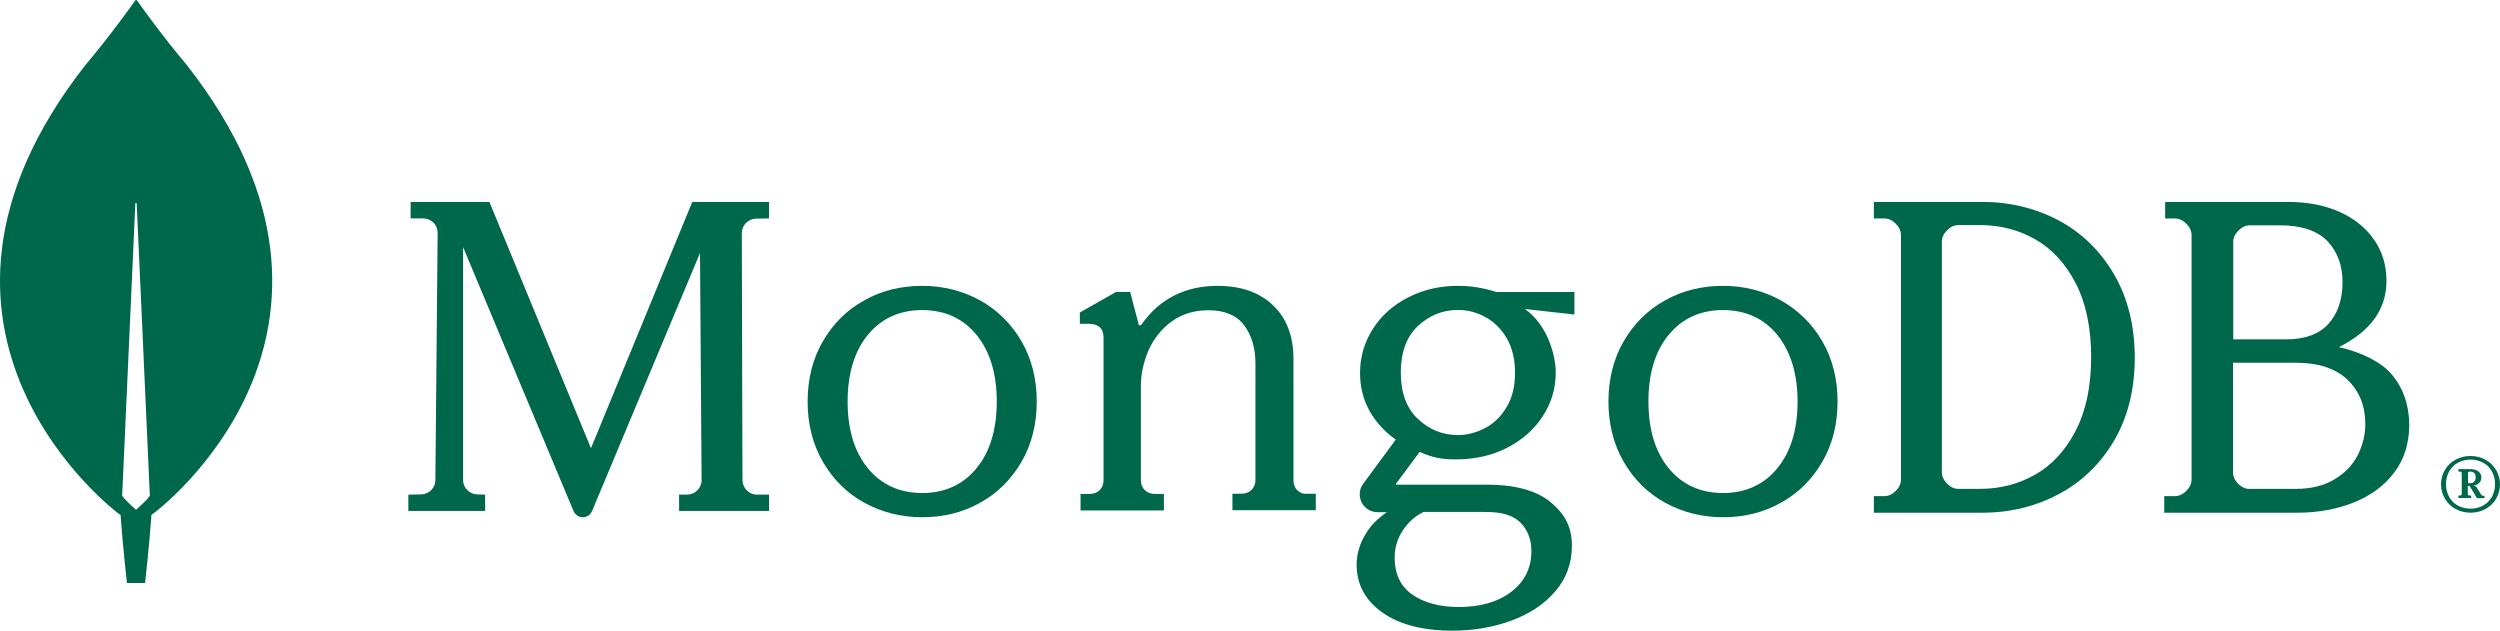
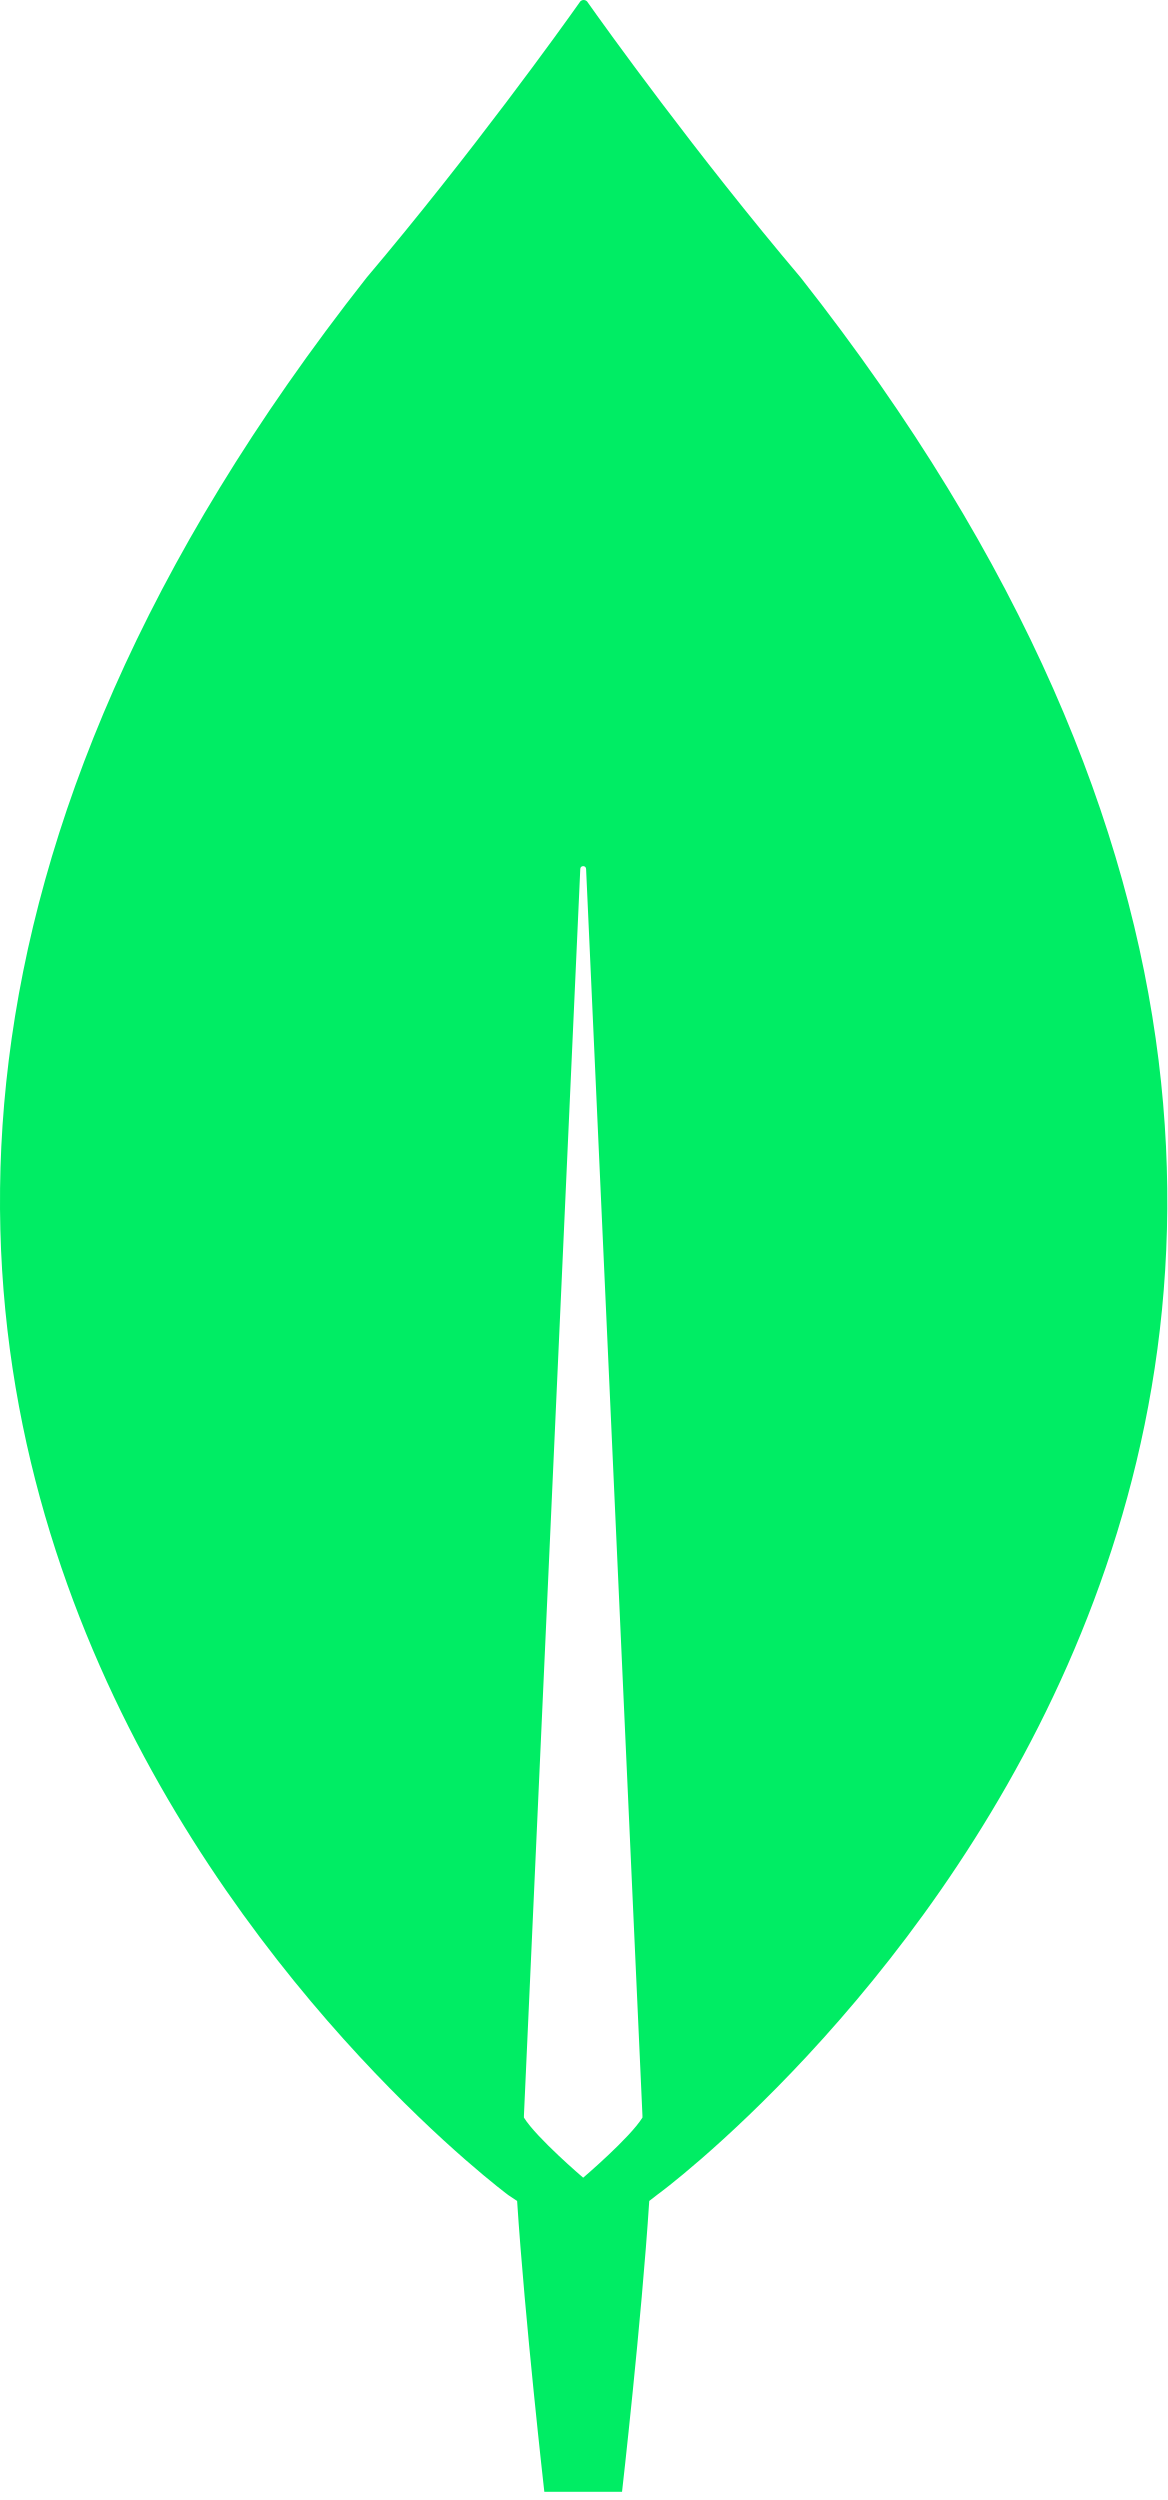
- <svg xmlns="http://www.w3.org/2000/svg" width="1102" height="278" viewBox="0 0 1102 278" fill="none">
-   <path d="M82.323 28.644C71.537 15.847 62.248 2.849 60.351 0.15C60.151 -0.05 59.852 -0.05 59.652 0.15C57.754 2.849 48.466 15.847 37.68 28.644C-54.902 146.721 52.261 226.406 52.261 226.406L53.16 227.006C53.959 239.303 55.956 257 55.956 257H59.951H63.946C63.946 257 65.944 239.403 66.743 227.006L67.642 226.306C67.741 226.406 174.905 146.721 82.323 28.644ZM59.951 224.706C59.951 224.706 55.158 220.607 53.859 218.507V218.308L59.652 89.733C59.652 89.333 60.251 89.333 60.251 89.733L66.044 218.308V218.507C64.745 220.607 59.951 224.706 59.951 224.706Z" fill="#00684A" />
-   <path d="M260.501 197.588L215.845 89.299L215.745 89H181.001V96.279H186.608C188.31 96.279 189.912 96.977 191.114 98.174C192.315 99.37 192.916 100.966 192.916 102.661L191.915 211.647C191.915 215.037 189.112 217.829 185.707 217.929L180 218.029V225.208H213.843V218.029L210.338 217.929C206.934 217.829 204.13 215.037 204.13 211.647V108.943L252.792 225.208C253.492 226.903 255.094 228 256.897 228C258.699 228 260.301 226.903 261.002 225.208L308.562 111.535L309.263 211.647C309.263 215.137 306.459 217.929 302.955 218.029H299.35V225.208H339V218.029H333.593C330.189 218.029 327.385 215.137 327.285 211.747L326.985 102.76C326.985 99.27 329.788 96.478 333.193 96.379L339 96.279V89H305.157L260.501 197.588Z" fill="#00684A" />
-   <path d="M571.869 216.136C570.764 215.04 570.162 213.546 570.162 211.754V158.369C570.162 148.21 567.151 140.242 561.127 134.565C555.205 128.888 546.973 126 536.734 126C522.378 126 511.035 131.777 503.104 143.131C503.004 143.33 502.703 143.43 502.402 143.43C502.1 143.43 501.9 143.23 501.9 142.932L498.185 128.689H491.961L476 137.753V142.732H480.116C482.023 142.732 483.629 143.23 484.734 144.226C485.838 145.222 486.44 146.716 486.44 148.808V211.654C486.44 213.447 485.838 214.941 484.734 216.036C483.629 217.132 482.124 217.729 480.317 217.729H476.301V225H513.042V217.729H509.027C507.22 217.729 505.714 217.132 504.61 216.036C503.506 214.941 502.903 213.447 502.903 211.654V170.022C502.903 164.743 504.108 159.465 506.317 154.286C508.625 149.206 512.038 144.924 516.556 141.637C521.073 138.35 526.494 136.757 532.718 136.757C539.745 136.757 545.066 138.948 548.378 143.33C551.691 147.712 553.398 153.389 553.398 160.162V211.554C553.398 213.347 552.795 214.841 551.691 215.937C550.587 217.032 549.081 217.63 547.274 217.63H543.259V224.9H580V217.63H575.985C574.479 217.829 573.073 217.231 571.869 216.136Z" fill="#00684A" />
-   <path d="M907.546 97.212C897.39 91.804 886.039 89 873.792 89H826V96.311H830.68C832.472 96.311 834.065 97.012 835.658 98.614C837.152 100.116 837.948 101.819 837.948 103.621V211.379C837.948 213.181 837.152 214.884 835.658 216.386C834.165 217.888 832.472 218.689 830.68 218.689H826V226H873.792C886.039 226 897.39 223.196 907.546 217.788C917.701 212.38 925.966 204.368 931.94 194.154C937.914 183.939 941 171.621 941 157.6C941 143.58 937.914 131.362 931.94 121.047C925.866 110.632 917.701 102.62 907.546 97.212ZM921.784 157.4C921.784 170.219 919.494 181.034 915.013 189.747C910.533 198.46 904.558 204.969 897.19 209.175C889.823 213.382 881.658 215.485 872.896 215.485H863.238C861.446 215.485 859.853 214.784 858.26 213.181C856.766 211.679 855.97 209.977 855.97 208.174V106.526C855.97 104.723 856.667 103.121 858.26 101.518C859.753 100.016 861.446 99.215 863.238 99.215H872.896C881.658 99.215 889.823 101.318 897.19 105.524C904.558 109.73 910.533 116.24 915.013 124.953C919.494 133.665 921.784 144.581 921.784 157.4Z" fill="#00684A" />
-   <path d="M1053.97 164.711C1049.55 159.603 1041.02 155.297 1030.99 152.993C1044.84 146.083 1051.96 136.369 1051.96 123.851C1051.96 117.041 1050.16 110.932 1046.54 105.724C1042.93 100.517 1037.81 96.311 1031.29 93.406C1024.76 90.502 1017.13 89 1008.5 89H954.402V96.311H958.718C960.524 96.311 962.13 97.012 963.736 98.614C965.242 100.116 966.045 101.819 966.045 103.621V211.379C966.045 213.181 965.242 214.884 963.736 216.386C962.231 217.888 960.524 218.689 958.718 218.689H954V226H1012.72C1021.65 226 1029.98 224.498 1037.51 221.493C1045.04 218.489 1051.06 214.083 1055.38 208.274C1059.79 202.466 1062 195.355 1062 187.143C1061.9 178.33 1059.29 170.819 1053.97 164.711ZM986.621 213.281C985.115 211.779 984.312 210.077 984.312 208.274V159.904H1012.22C1022.05 159.904 1029.58 162.407 1034.8 167.414C1040.02 172.422 1042.63 178.931 1042.63 186.943C1042.63 191.75 1041.42 196.457 1039.22 200.763C1036.91 205.17 1033.49 208.675 1028.88 211.379C1024.36 214.083 1018.74 215.485 1012.22 215.485H991.639C989.833 215.585 988.227 214.784 986.621 213.281ZM984.413 149.588V106.626C984.413 104.823 985.115 103.221 986.721 101.618C988.227 100.116 989.933 99.315 991.74 99.315H1004.99C1014.52 99.315 1021.55 101.719 1025.97 106.325C1030.38 111.032 1032.59 117.041 1032.59 124.452C1032.59 132.063 1030.48 138.172 1026.37 142.779C1022.25 147.285 1016.03 149.588 1007.8 149.588H984.413Z" fill="#00684A" />
-   <path d="M431.999 132.387C424.329 128.196 415.763 126 406.5 126C397.237 126 388.571 128.096 381.001 132.387C373.331 136.579 367.255 142.667 362.773 150.352C358.291 158.037 356 167.02 356 177C356 186.98 358.291 195.963 362.773 203.648C367.255 211.333 373.331 217.421 381.001 221.613C388.671 225.804 397.237 228 406.5 228C415.763 228 424.429 225.904 431.999 221.613C439.669 217.421 445.745 211.333 450.227 203.648C454.709 195.963 457 186.98 457 177C457 167.02 454.709 158.037 450.227 150.352C445.745 142.667 439.669 136.679 431.999 132.387ZM439.37 177C439.37 189.276 436.382 199.256 430.405 206.442C424.529 213.628 416.461 217.321 406.5 217.321C396.54 217.321 388.471 213.628 382.595 206.442C376.618 199.256 373.63 189.276 373.63 177C373.63 164.724 376.618 154.744 382.595 147.558C388.471 140.372 396.54 136.679 406.5 136.679C416.461 136.679 424.529 140.372 430.405 147.558C436.382 154.843 439.37 164.724 439.37 177Z" fill="#00684A" />
-   <path d="M784.999 132.387C777.329 128.196 768.763 126 759.5 126C750.237 126 741.571 128.096 734.001 132.387C726.331 136.579 720.255 142.667 715.773 150.352C711.291 158.037 709 167.02 709 177C709 186.98 711.291 195.963 715.773 203.648C720.255 211.333 726.331 217.421 734.001 221.613C741.671 225.804 750.237 228 759.5 228C768.763 228 777.429 225.904 784.999 221.613C792.669 217.421 798.745 211.333 803.227 203.648C807.709 195.963 810 186.98 810 177C810 167.02 807.709 158.037 803.227 150.352C798.745 142.667 792.569 136.679 784.999 132.387ZM792.37 177C792.37 189.276 789.381 199.256 783.405 206.442C777.528 213.628 769.46 217.321 759.5 217.321C749.539 217.321 741.471 213.628 735.595 206.442C729.618 199.256 726.63 189.276 726.63 177C726.63 164.624 729.618 154.744 735.595 147.558C741.471 140.372 749.539 136.679 759.5 136.679C769.46 136.679 777.528 140.372 783.405 147.558C789.282 154.843 792.37 164.724 792.37 177Z" fill="#00684A" />
-   <path d="M642.64 126C634.614 126 627.292 127.704 620.671 131.113C614.05 134.522 608.834 139.135 605.122 145.05C601.411 150.865 599.505 157.383 599.505 164.301C599.505 170.517 600.909 176.232 603.818 181.346C606.627 186.259 610.439 190.369 615.254 193.778L600.909 213.23C599.103 215.636 598.903 218.844 600.207 221.451C601.611 224.158 604.219 225.763 607.229 225.763H611.342C607.329 228.47 604.119 231.678 601.912 235.488C599.304 239.8 598 244.311 598 248.923C598 257.546 601.812 264.665 609.335 269.979C616.759 275.293 627.191 278 640.332 278C649.461 278 658.188 276.496 666.113 273.588C674.138 270.681 680.658 266.369 685.473 260.755C690.389 255.14 692.897 248.322 692.897 240.501C692.897 232.28 689.887 226.464 682.865 220.85C676.847 216.137 667.417 213.631 655.68 213.631H615.555C615.455 213.631 615.354 213.53 615.354 213.53C615.354 213.53 615.254 213.33 615.354 213.23L625.787 199.193C628.596 200.496 631.204 201.298 633.511 201.799C635.918 202.301 638.627 202.501 641.636 202.501C650.063 202.501 657.687 200.797 664.307 197.388C670.928 193.979 676.245 189.367 680.057 183.451C683.868 177.636 685.774 171.119 685.774 164.201C685.774 156.781 682.163 143.245 672.332 136.327C672.332 136.227 672.433 136.227 672.433 136.227L694 138.633V128.707H659.492C654.075 126.902 648.458 126 642.64 126ZM654.677 188.665C650.865 190.67 646.752 191.773 642.64 191.773C635.919 191.773 630 189.367 624.984 184.654C619.969 179.942 617.461 173.024 617.461 164.201C617.461 155.377 619.969 148.459 624.984 143.747C630 139.034 635.919 136.628 642.64 136.628C646.853 136.628 650.865 137.631 654.677 139.736C658.489 141.741 661.599 144.85 664.107 148.96C666.514 153.071 667.818 158.185 667.818 164.201C667.818 170.317 666.614 175.43 664.107 179.441C661.699 183.551 658.489 186.66 654.677 188.665ZM627.492 225.662H654.677C662.201 225.662 667.016 227.166 670.226 230.375C673.436 233.583 675.041 237.894 675.041 242.908C675.041 250.227 672.132 256.243 666.314 260.755C660.495 265.267 652.671 267.573 643.041 267.573C634.614 267.573 627.592 265.668 622.476 262.058C617.36 258.449 614.752 252.934 614.752 245.916C614.752 241.504 615.956 237.393 618.364 233.784C620.771 230.174 623.68 227.567 627.492 225.662Z" fill="#00684A" />
-   <path d="M1082.35 224.327C1080.37 223.244 1078.88 221.669 1077.69 219.799C1076.6 217.831 1076 215.764 1076 213.5C1076 211.236 1076.6 209.071 1077.69 207.201C1078.78 205.232 1080.37 203.756 1082.35 202.673C1084.34 201.591 1086.52 201 1089 201C1091.48 201 1093.66 201.591 1095.65 202.673C1097.63 203.756 1099.12 205.331 1100.31 207.201C1101.4 209.169 1102 211.236 1102 213.5C1102 215.764 1101.4 217.929 1100.31 219.799C1099.22 221.768 1097.63 223.244 1095.65 224.327C1093.66 225.409 1091.48 226 1089 226C1086.62 226 1084.34 225.409 1082.35 224.327ZM1094.56 222.85C1096.24 221.965 1097.44 220.587 1098.43 219.012C1099.32 217.339 1099.82 215.468 1099.82 213.402C1099.82 211.335 1099.32 209.465 1098.43 207.791C1097.53 206.118 1096.24 204.839 1094.56 203.953C1092.87 203.067 1091.08 202.575 1089 202.575C1086.92 202.575 1085.13 203.067 1083.44 203.953C1081.76 204.839 1080.56 206.217 1079.57 207.791C1078.68 209.465 1078.18 211.335 1078.18 213.402C1078.18 215.468 1078.68 217.339 1079.57 219.012C1080.47 220.685 1081.76 221.965 1083.44 222.85C1085.13 223.736 1086.92 224.228 1089 224.228C1091.08 224.228 1092.97 223.736 1094.56 222.85ZM1083.64 219.406V218.52L1083.84 218.421H1084.44C1084.63 218.421 1084.83 218.323 1084.93 218.224C1085.13 218.028 1085.13 217.929 1085.13 217.732V208.579C1085.13 208.382 1085.03 208.185 1084.93 208.087C1084.73 207.89 1084.63 207.89 1084.44 207.89H1083.84L1083.64 207.791V206.906L1083.84 206.807H1089C1090.49 206.807 1091.58 207.102 1092.47 207.791C1093.37 208.48 1093.76 209.366 1093.76 210.547C1093.76 211.433 1093.47 212.319 1092.77 212.909C1092.08 213.598 1091.28 213.992 1090.29 214.091L1091.48 214.484L1093.76 218.126C1093.96 218.421 1094.16 218.52 1094.46 218.52H1095.05L1095.15 218.618V219.504L1095.05 219.602H1091.98L1091.78 219.504L1088.6 214.189H1087.81V217.732C1087.81 217.929 1087.91 218.126 1088.01 218.224C1088.21 218.421 1088.31 218.421 1088.5 218.421H1089.1L1089.3 218.52V219.406L1089.1 219.504H1083.84L1083.64 219.406ZM1088.7 213.008C1089.5 213.008 1090.19 212.811 1090.59 212.319C1090.98 211.925 1091.28 211.236 1091.28 210.449C1091.28 209.661 1091.08 209.071 1090.69 208.579C1090.29 208.087 1089.69 207.89 1089 207.89H1088.6C1088.4 207.89 1088.21 207.988 1088.11 208.087C1087.91 208.283 1087.91 208.382 1087.91 208.579V213.008H1088.7Z" fill="#00684A" />
+ <svg xmlns="http://www.w3.org/2000/svg" width="120" height="257" viewBox="0 0 120 257" fill="none">
+   <path d="M82.323 28.55C71.537 15.795 62.248 2.84 60.351 0.149C60.151 -0.05 59.852 -0.05 59.652 0.149C57.754 2.84 48.466 15.795 37.68 28.55C-54.902 146.238 52.261 225.661 52.261 225.661L53.16 226.258C53.959 238.516 55.956 256.154 55.956 256.154H59.951H63.946C63.946 256.154 65.944 238.615 66.743 226.258L67.642 225.561C67.741 225.561 174.905 146.238 82.323 28.55ZM59.951 223.867C59.951 223.867 55.158 219.781 53.859 217.688V217.489L59.652 89.338C59.652 88.939 60.251 88.939 60.251 89.338L66.044 217.489V217.688C64.745 219.781 59.951 223.867 59.951 223.867Z" fill="#00ED64" />
</svg>
